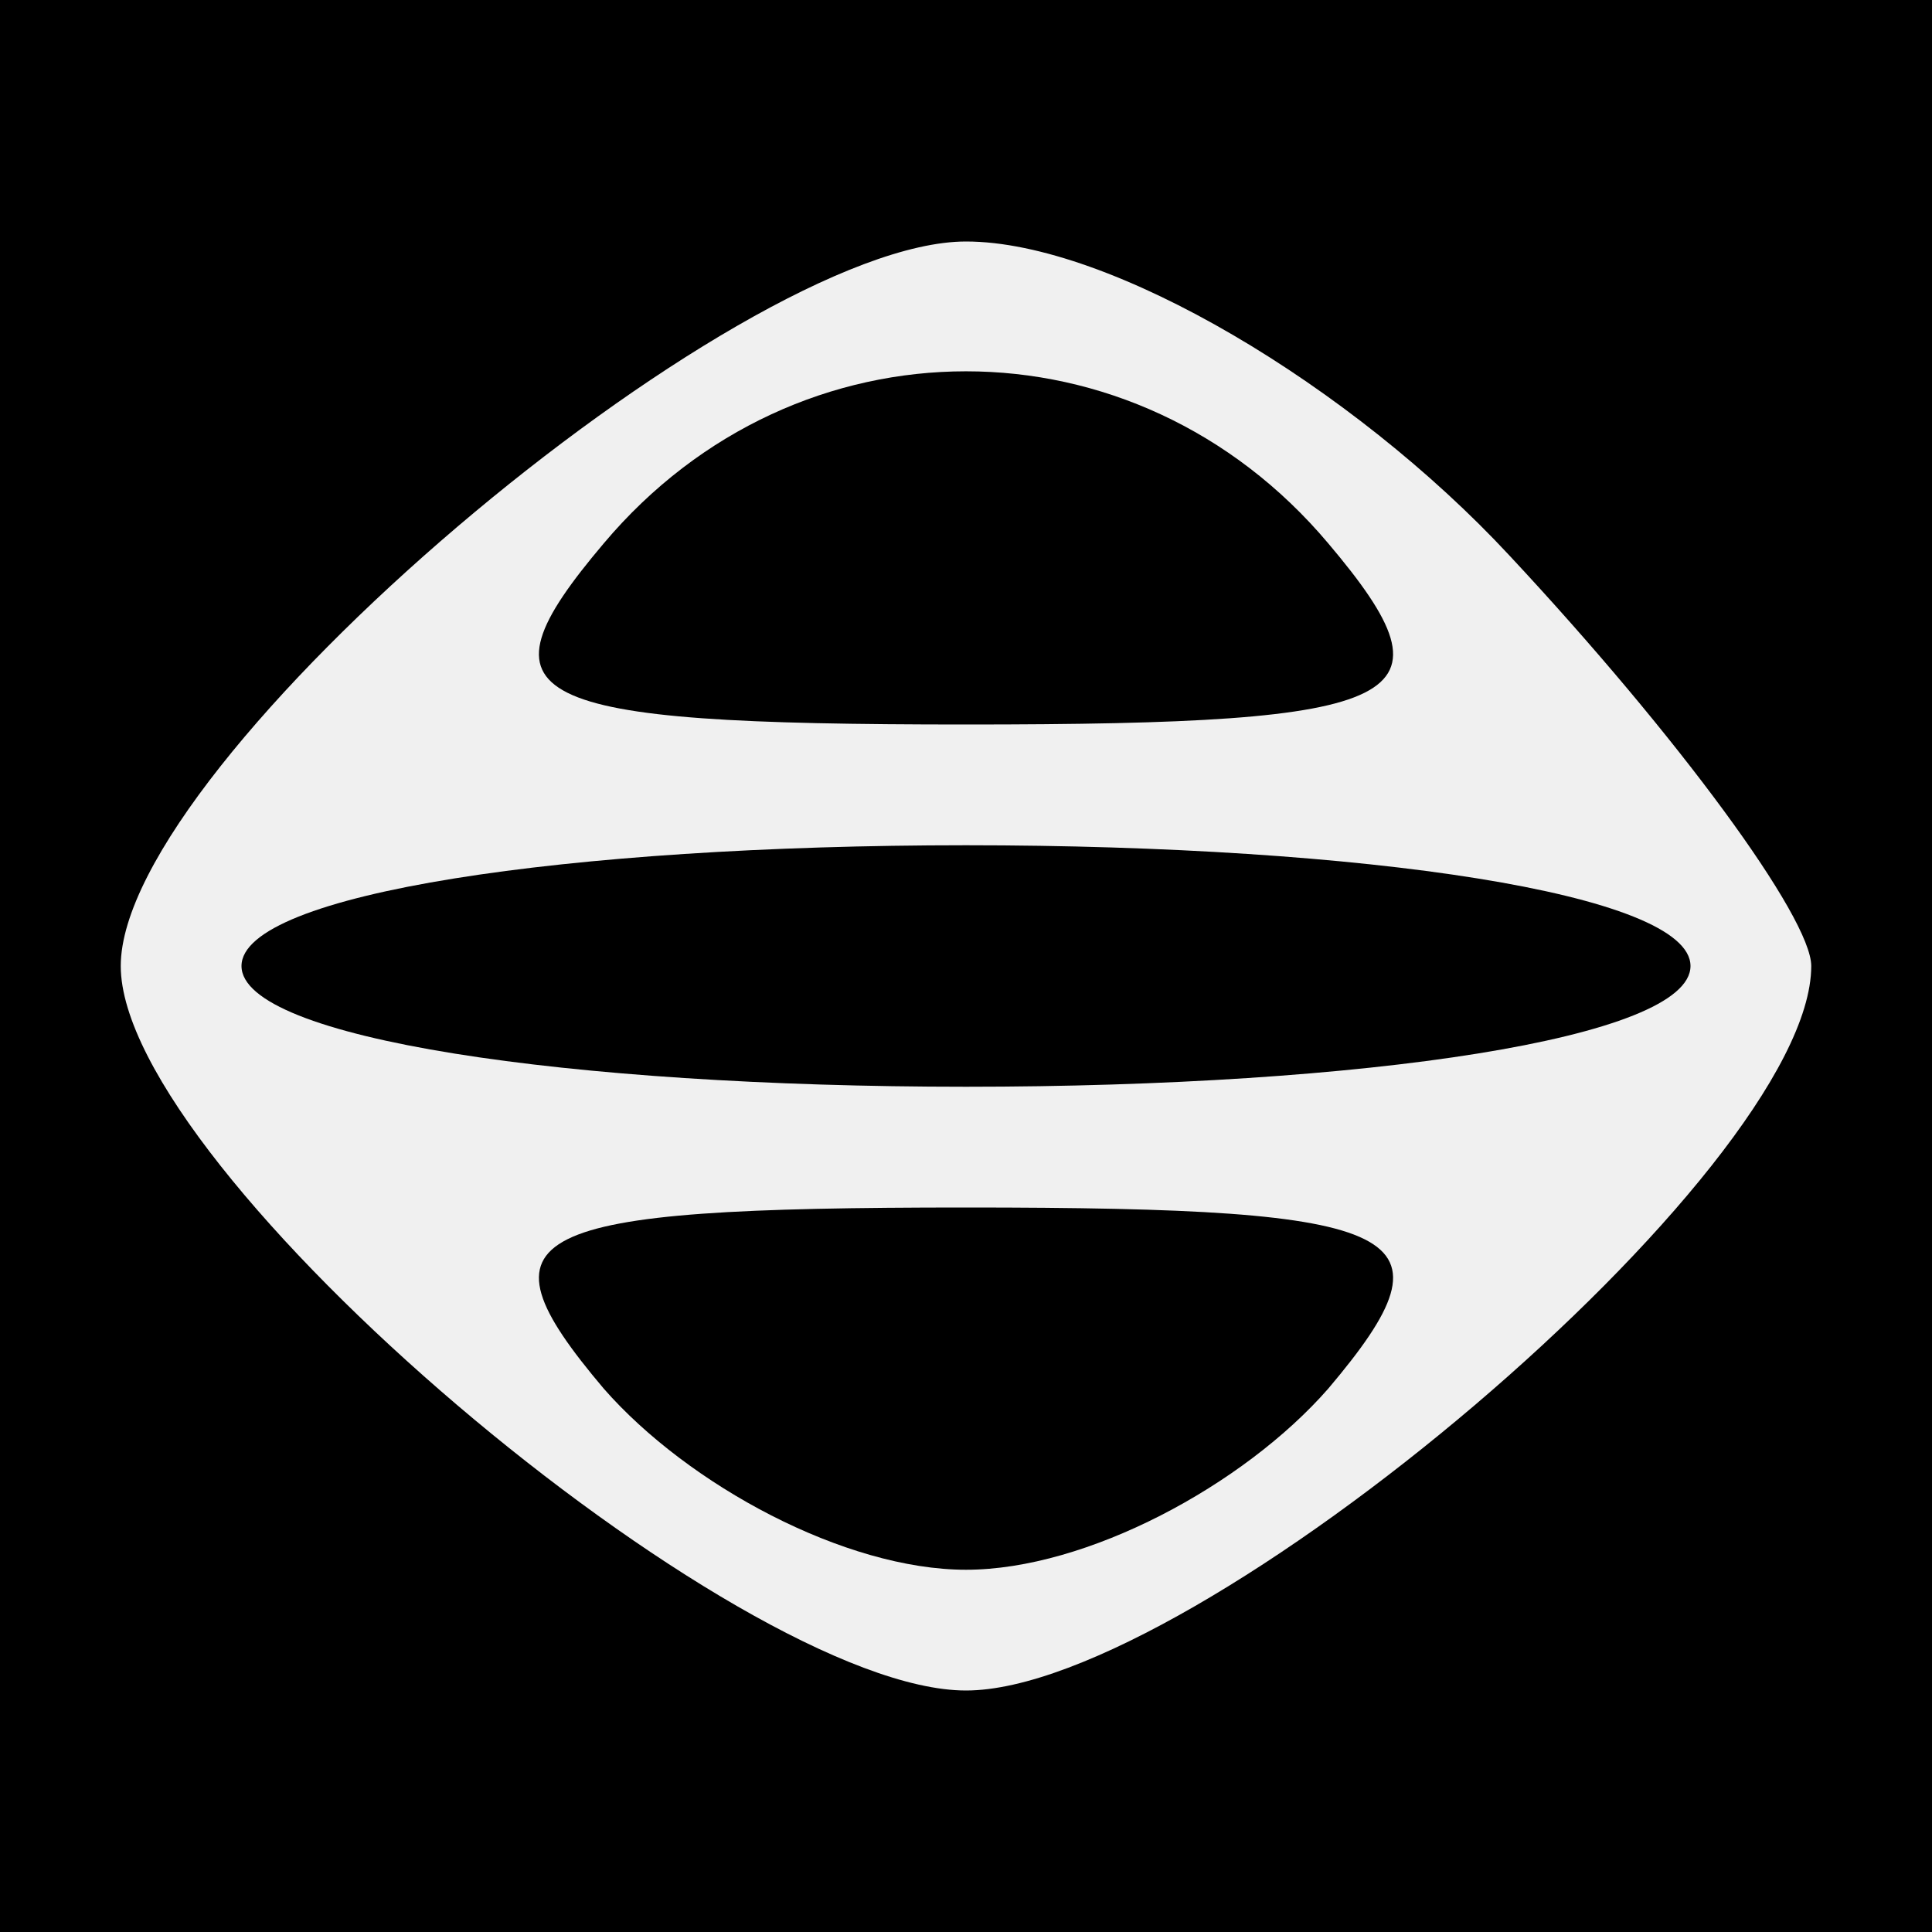
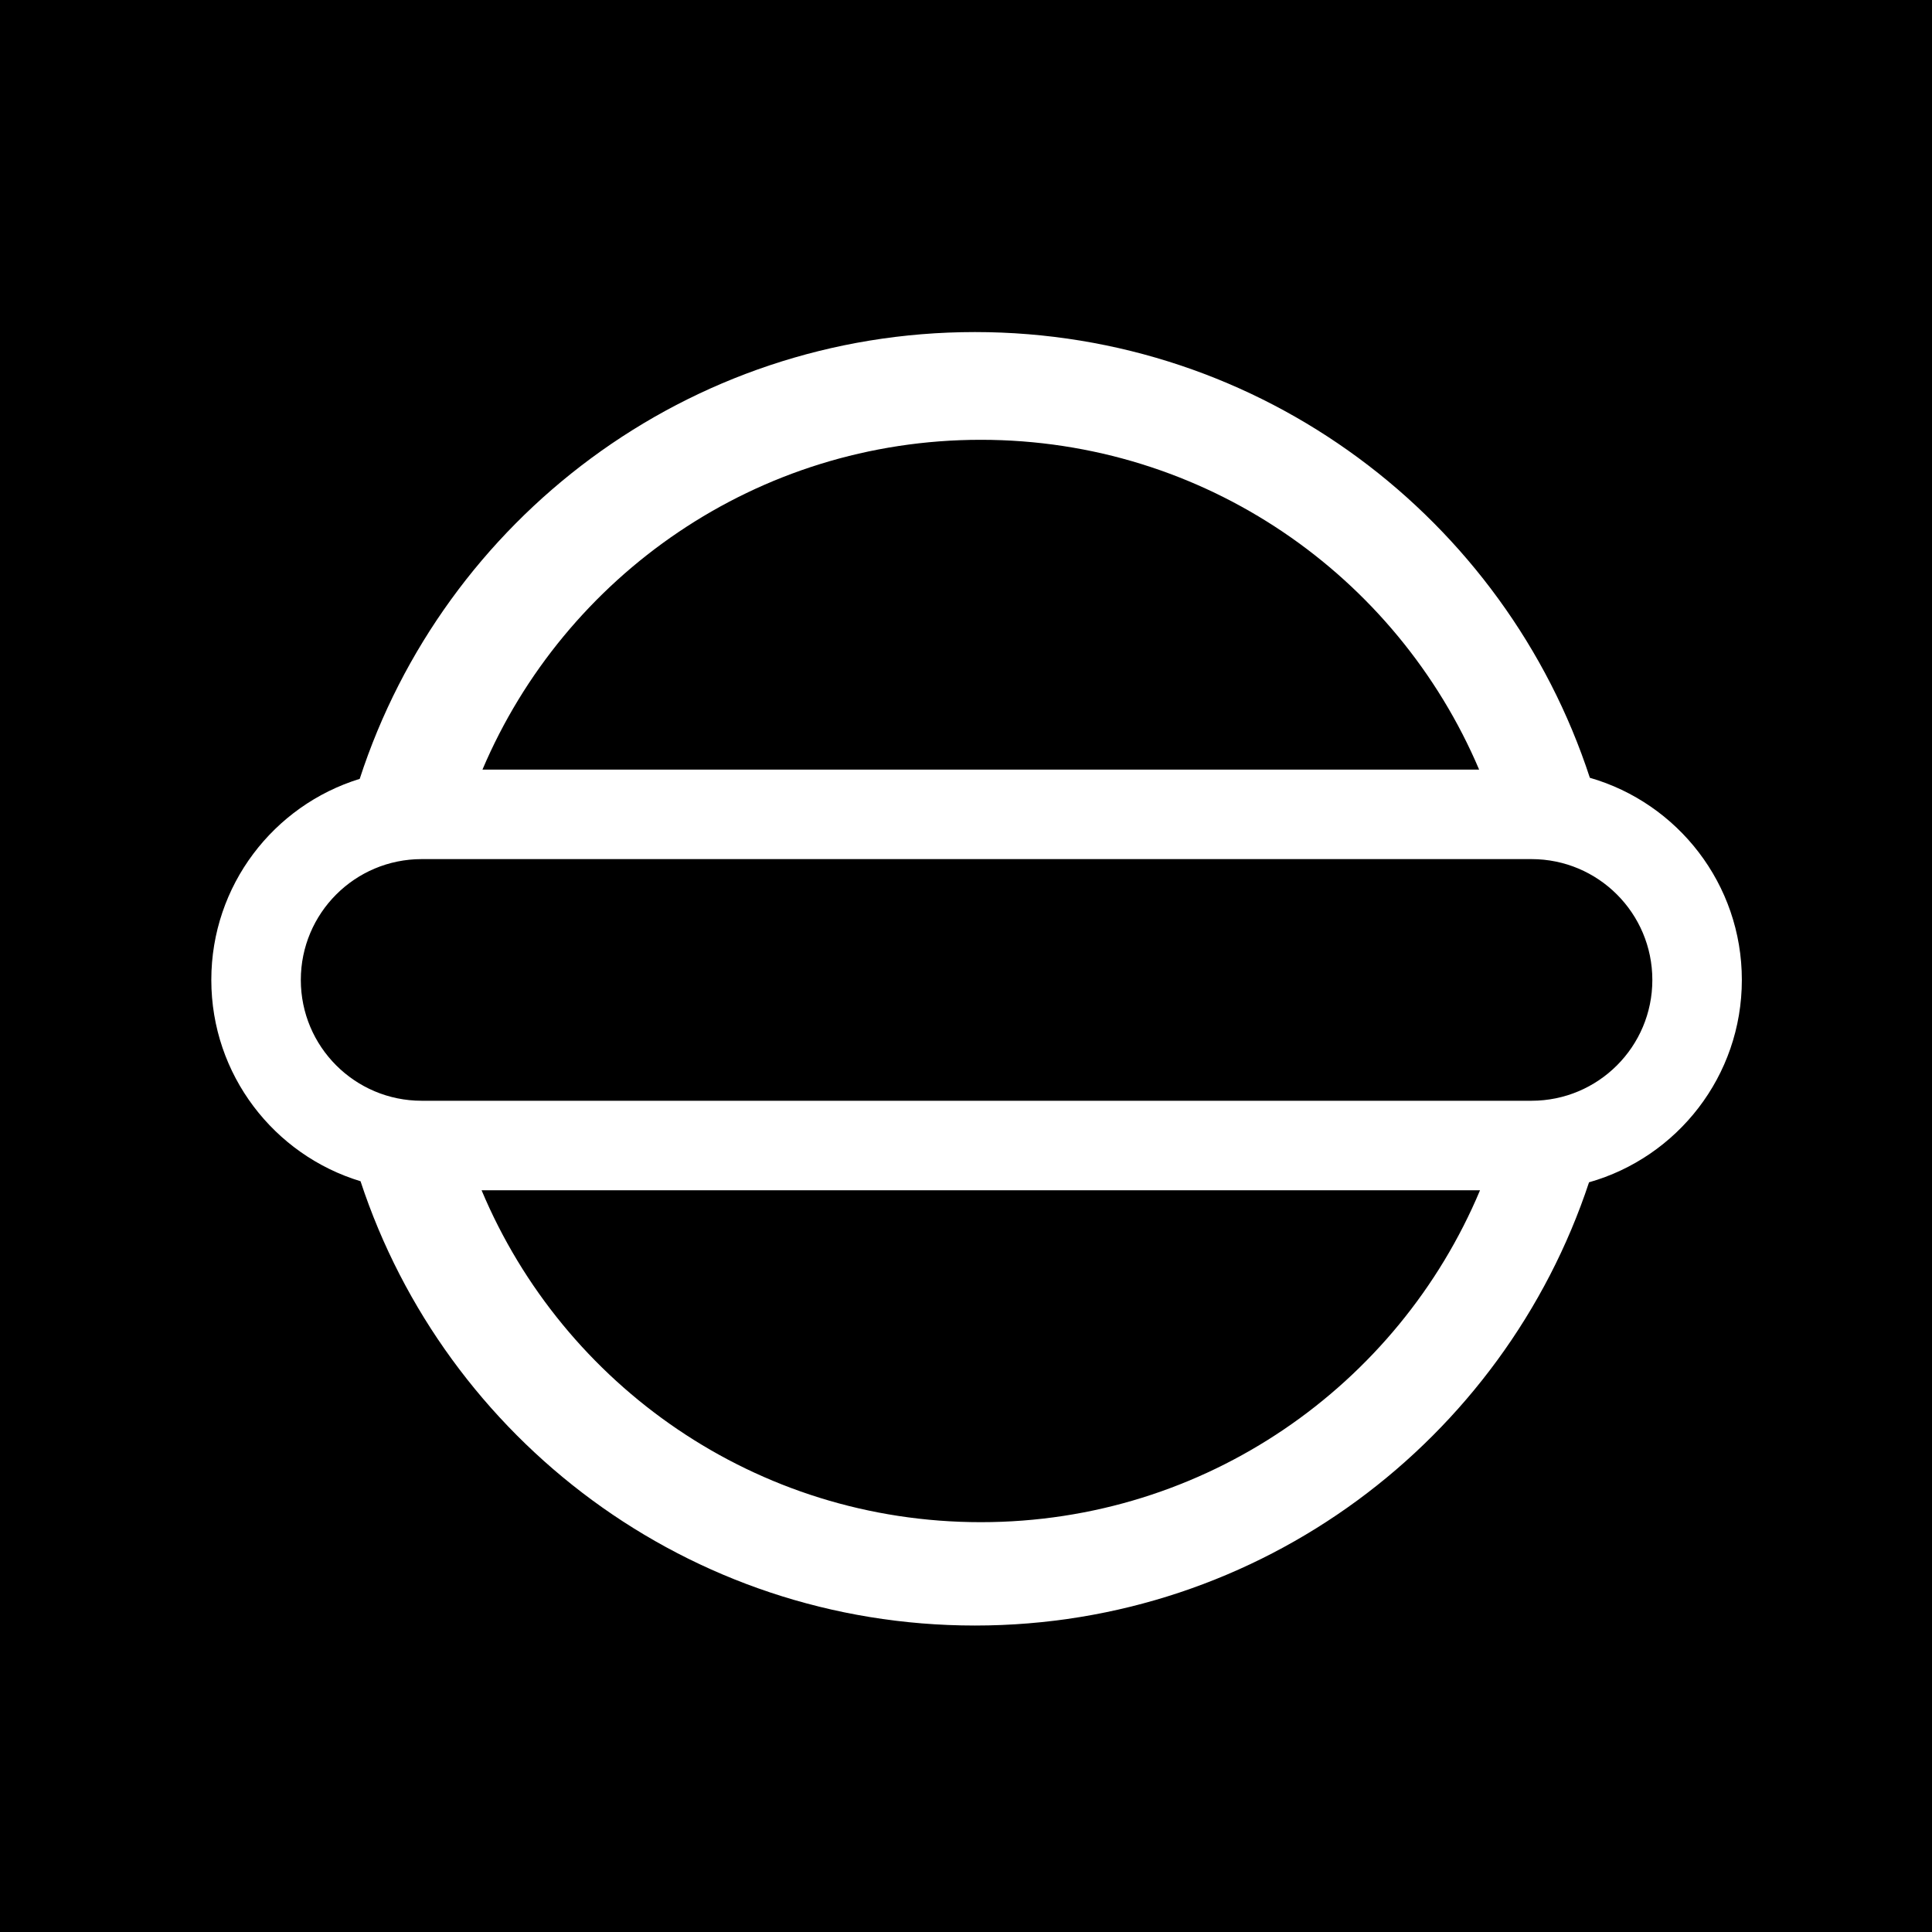
- <svg xmlns="http://www.w3.org/2000/svg" version="1.0" width="16pt" height="16pt" viewBox="0 0 16 16" preserveAspectRatio="xMidYMid meet">
-   <g transform="translate(0,16) scale(0.1,-0.1)" fill="#000000" stroke="none">
-     <path d="M0 80 l0 -80 80 0 80 0 0 80 0 80 -80 0 -80 0 0 -80z m125 34 c14 -15 25 -30 25 -34 0 -17 -51 -60 -70 -60 -19 0 -70 43 -70 60 0 17 51 60 70 60 12 0 32 -12 45 -26z" />
-     <path d="M50 115 c-11 -13 -7 -15 30 -15 37 0 41 2 30 15 -16 19 -44 19 -60 0z" />
-     <path d="M20 80 c0 -6 27 -10 60 -10 33 0 60 4 60 10 0 6 -27 10 -60 10 -33 0 -60 -4 -60 -10z" />
-     <path d="M50 45 c7 -8 20 -15 30 -15 10 0 23 7 30 15 11 13 7 15 -30 15 -37 0 -41 -2 -30 -15z" />
-   </g>
+ <svg xmlns="http://www.w3.org/2000/svg" width="64" height="64" viewBox="0 0 64 64" fill="none">
+   <rect width="64" height="64" fill="black" />
+   <path fill-rule="evenodd" clip-rule="evenodd" d="M11.943 39.13C9.082 38.263 7 35.605 7 32.461C7 29.328 9.069 26.677 11.916 25.801C14.706 17.21 22.776 11 32.296 11C41.804 11 49.865 17.193 52.666 25.765C55.574 26.603 57.701 29.284 57.701 32.461C57.701 35.649 55.56 38.337 52.639 39.165C49.813 47.695 41.774 53.848 32.296 53.848C22.806 53.848 14.757 47.678 11.943 39.13ZM49.028 39.429H15.953C18.663 45.888 25.047 50.424 32.49 50.424C39.934 50.424 46.318 45.888 49.028 39.429ZM48.998 25.494C46.271 19.073 39.907 14.569 32.49 14.569C25.074 14.569 18.71 19.073 15.982 25.494H48.998ZM9.965 32.462C9.965 30.251 11.757 28.459 13.968 28.459H50.733C52.944 28.459 54.736 30.251 54.736 32.462C54.736 34.672 52.944 36.464 50.733 36.464H13.968C11.757 36.464 9.965 34.672 9.965 32.462Z" fill="white" />
</svg>
